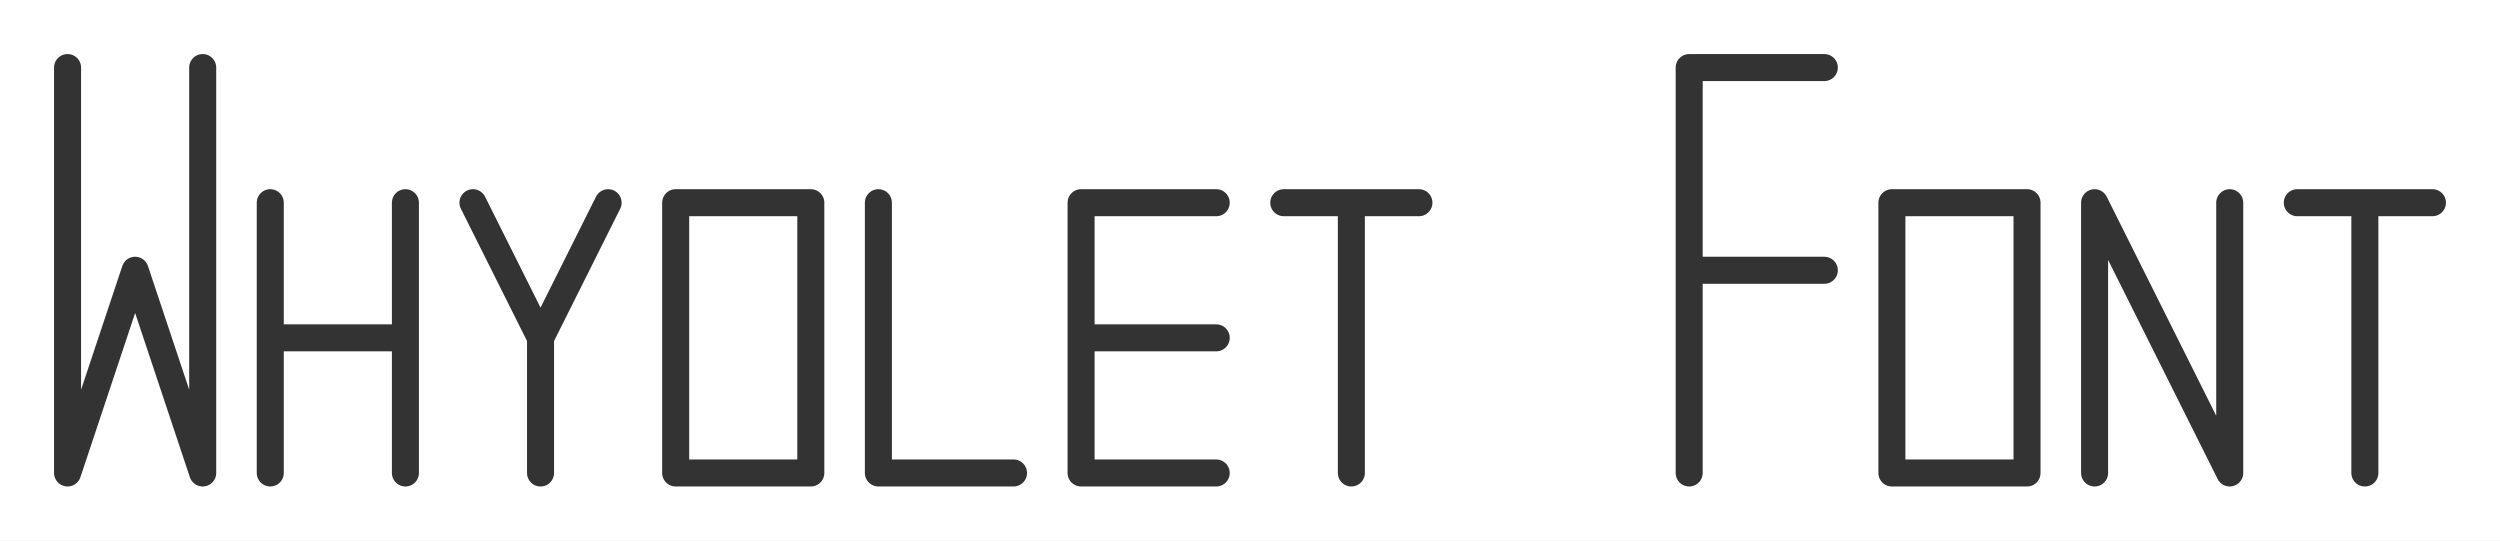
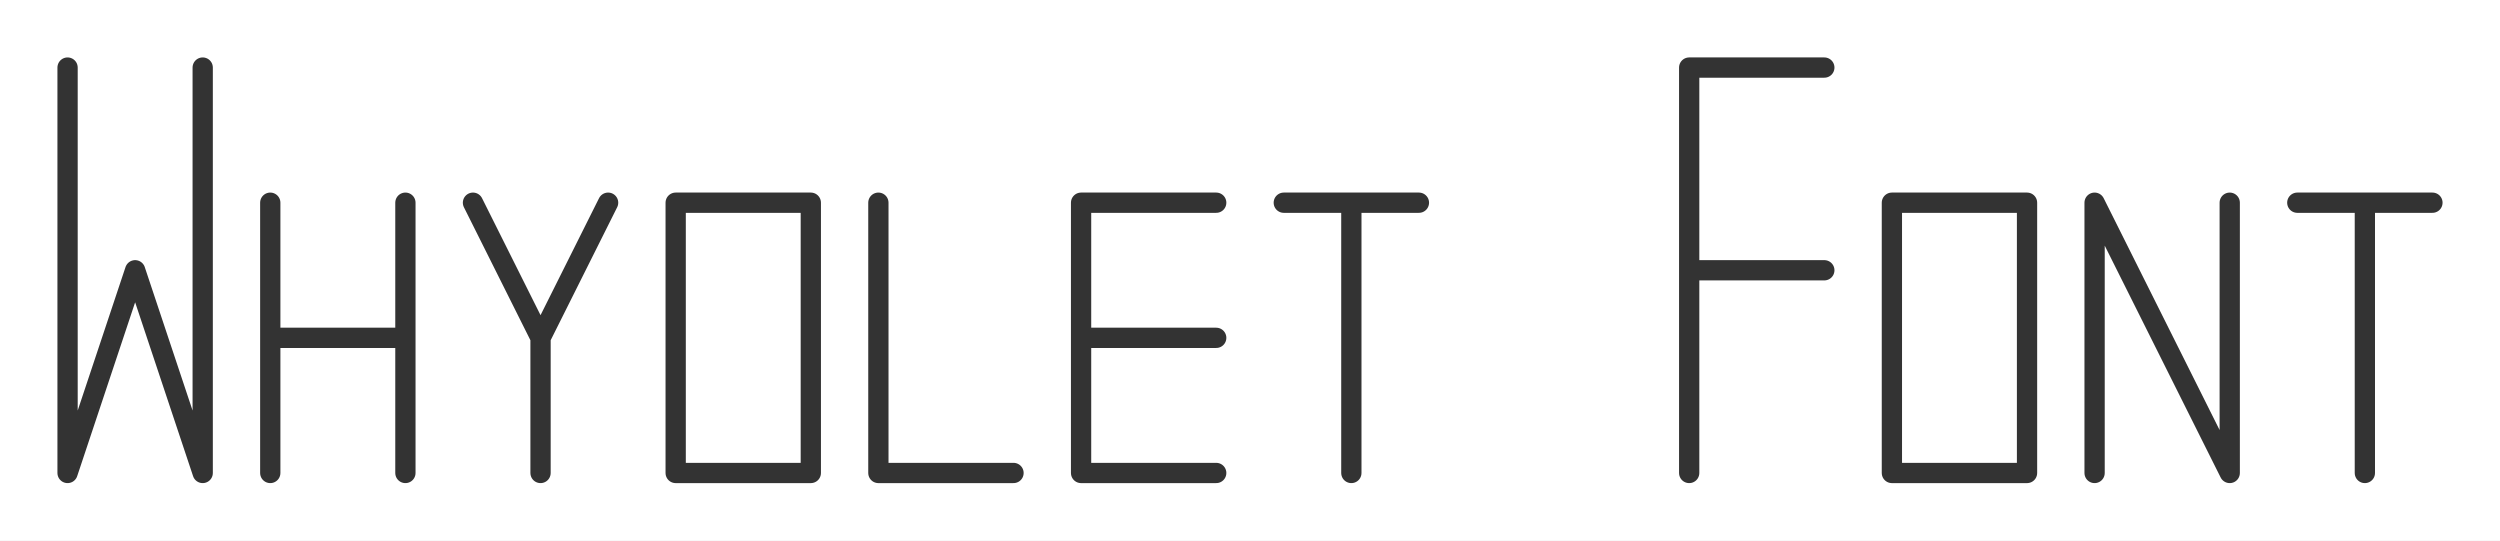
- <svg xmlns="http://www.w3.org/2000/svg" version="1.1" viewBox="0 0 18.5 4">
-   <rect x="0" y="0" width="18.5" height="4" fill="#FFF" stroke="none" />
-   <path fill="none" stroke="#333" stroke-width="0.2" stroke-linecap="round" stroke-linejoin="round" d="  M0.5,0.5 v3 l0.5,-1.5 l0.5,1.5 v-3 M2,1.5 v2 m0,-1 h1 m0,-1 v2 M3.5,1.5 l0.5,1 l0.5,-1 m-0.5,1 v1 M5,1.5 h1 v2 h-1 v-2 M6.5,1.5 v2 h1 M8,1.5 m1,0 h-1 v2 h1 m-1,-1 h1 M9.5,1.5 h1 m-0.5,0 v2  M12.5,0.5 m1,0 h-1 v3 m0,-1.5 h1 M14,1.5 h1 v2 h-1 v-2 M15.5,1.5 m0,2 v-2 l1,2 v-2 M17,1.5 h1 m-0.5,0 v2          " />
+ <svg xmlns="http://www.w3.org/2000/svg" version="1.1" viewBox="0 0 37 8">
+   <rect x="0" y="0" width="37" height="8" fill="#FFF" stroke="none" />
+   <path fill="none" stroke="#333" stroke-width="0.3" stroke-linecap="round" stroke-linejoin="round" d="  M1,1 v6 l1,-3 l1,3 v-6 M4,3 v4 m0,-2 h2 m0,-2 v4 M7,3 l1,2 l1,-2 m-1,2 v2 M10,3 h2 v4 h-2 v-4 M13,3 v4 h2 M16,3 m2,0 h-2 v4 h2 m-2,-2 h2 M19,3 h2 m-1,0 v4  M25,1 m2,0 h-2 v6 m0,-3 h2 M28,3 h2 v4 h-2 v-4 M31,3 m0,4 v-4 l2,4 v-4 M34,3 h2 m-1,0 v4          " />
</svg>
